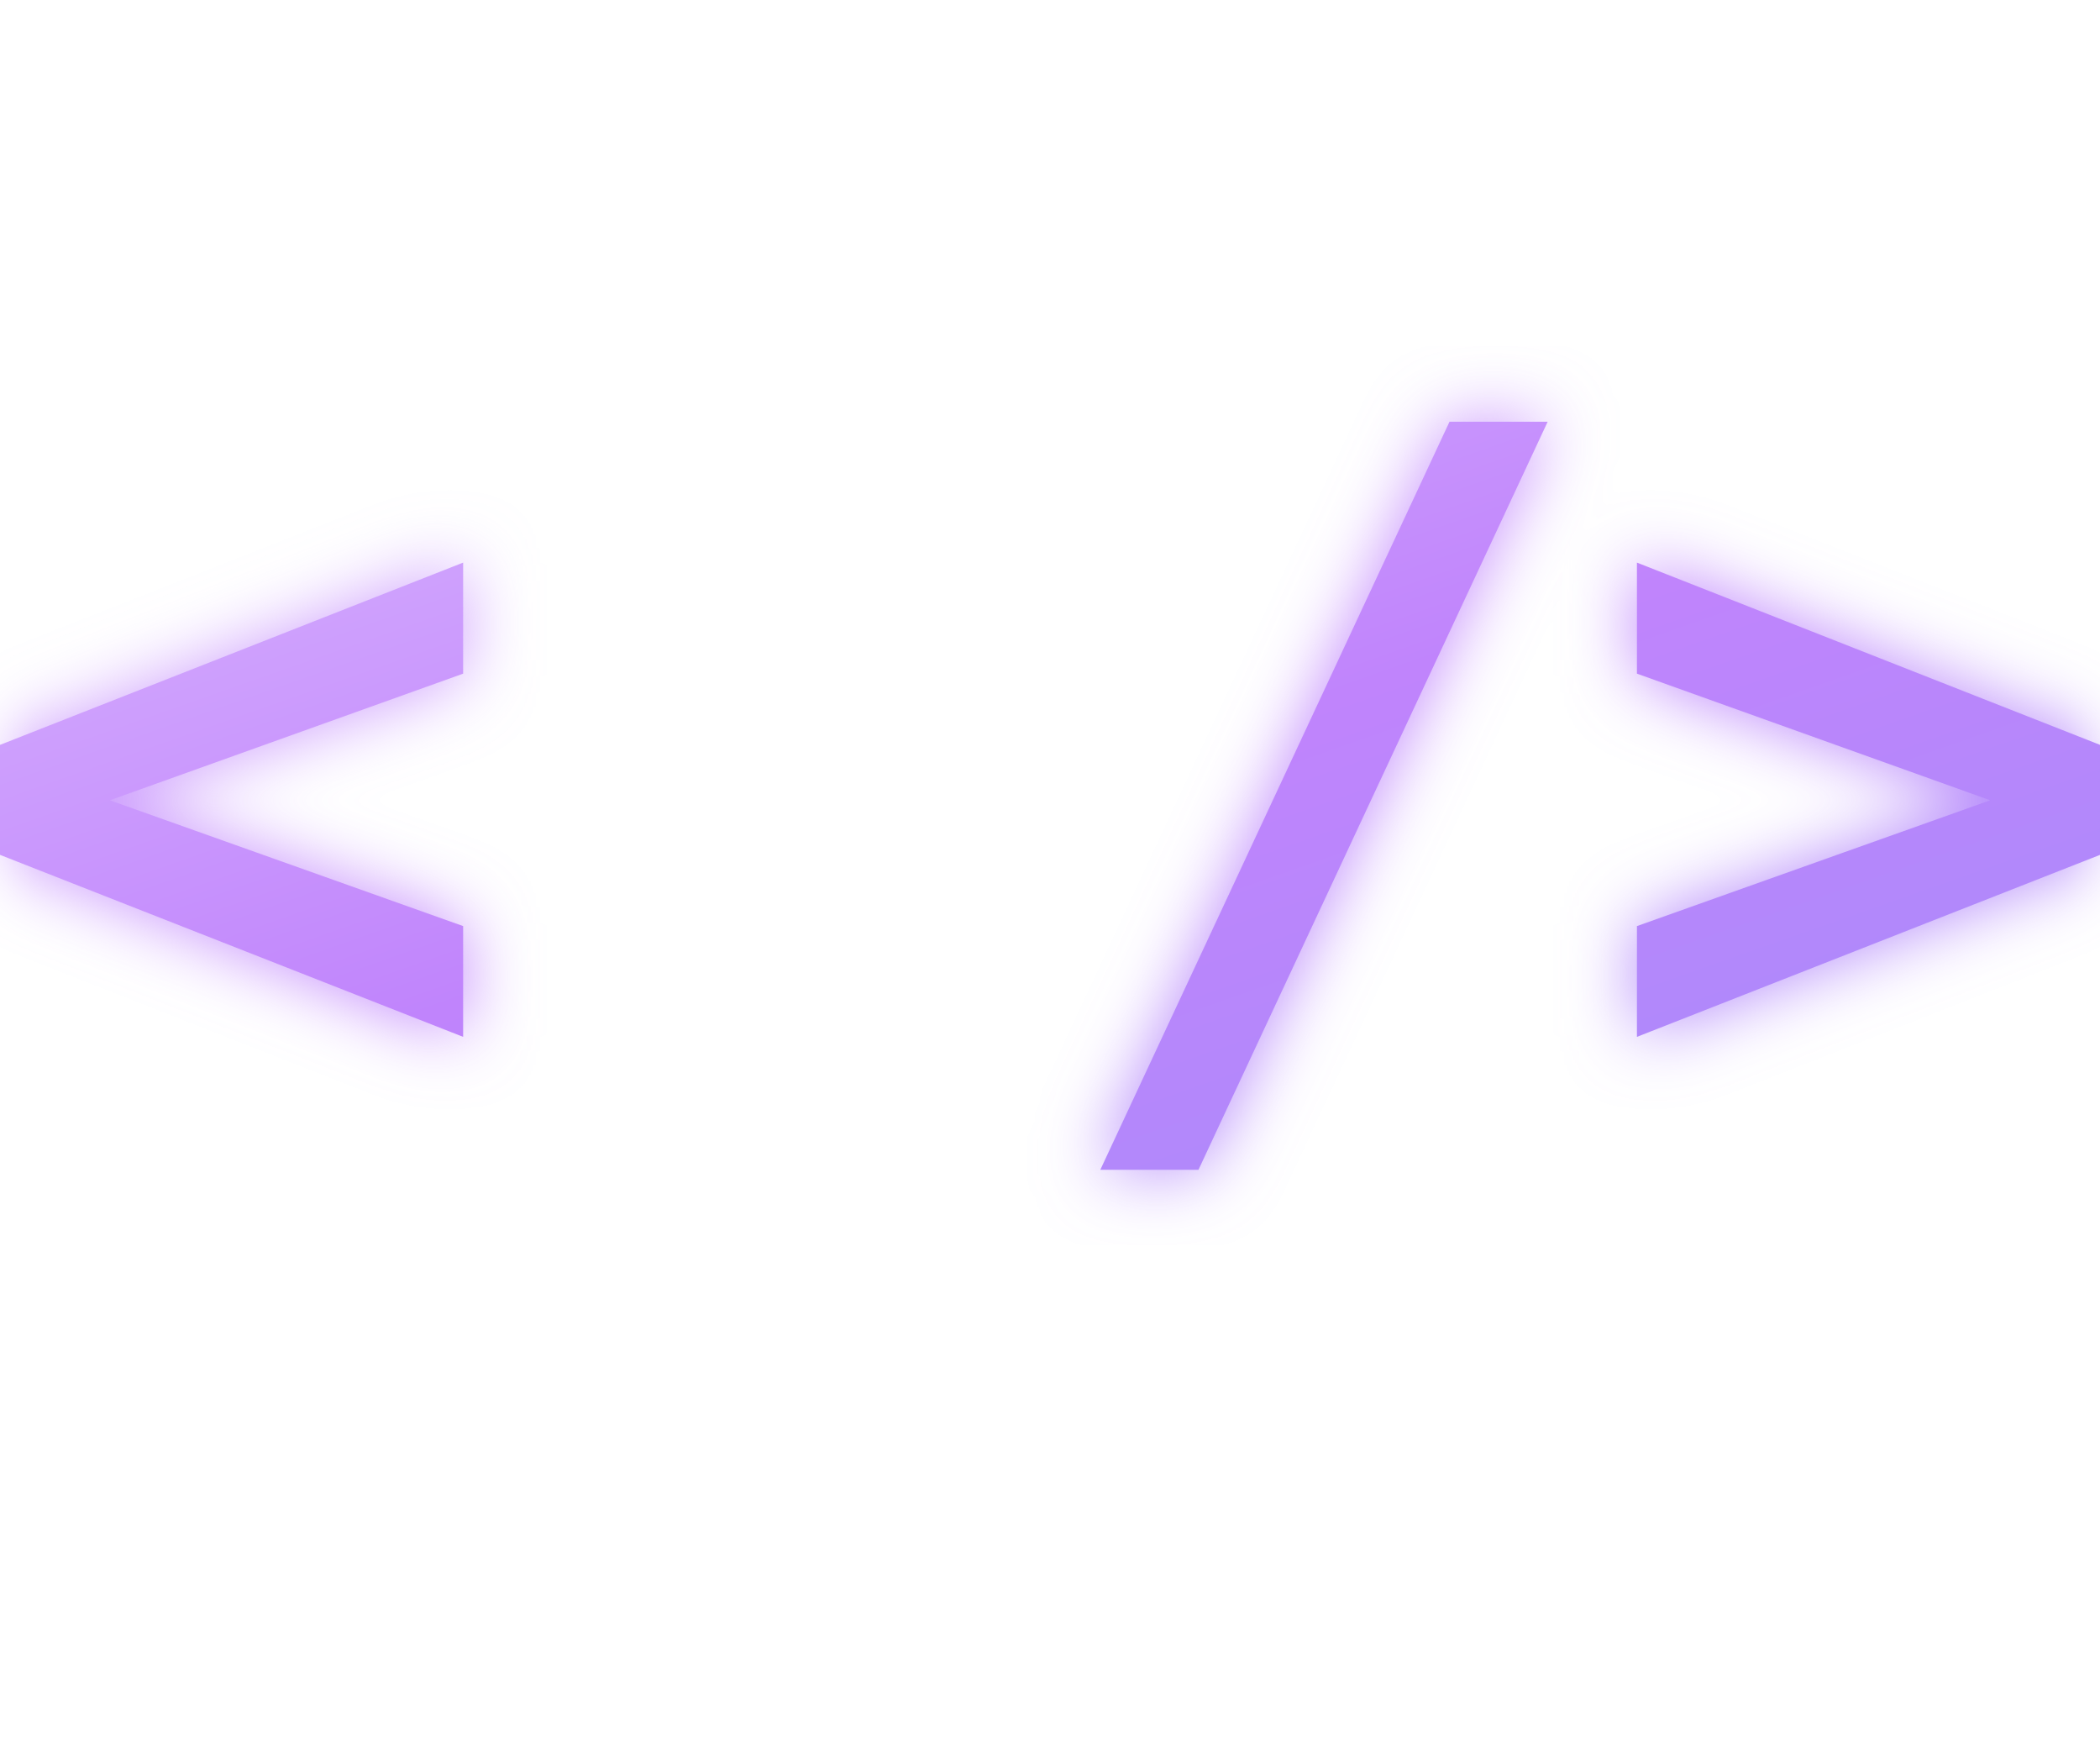
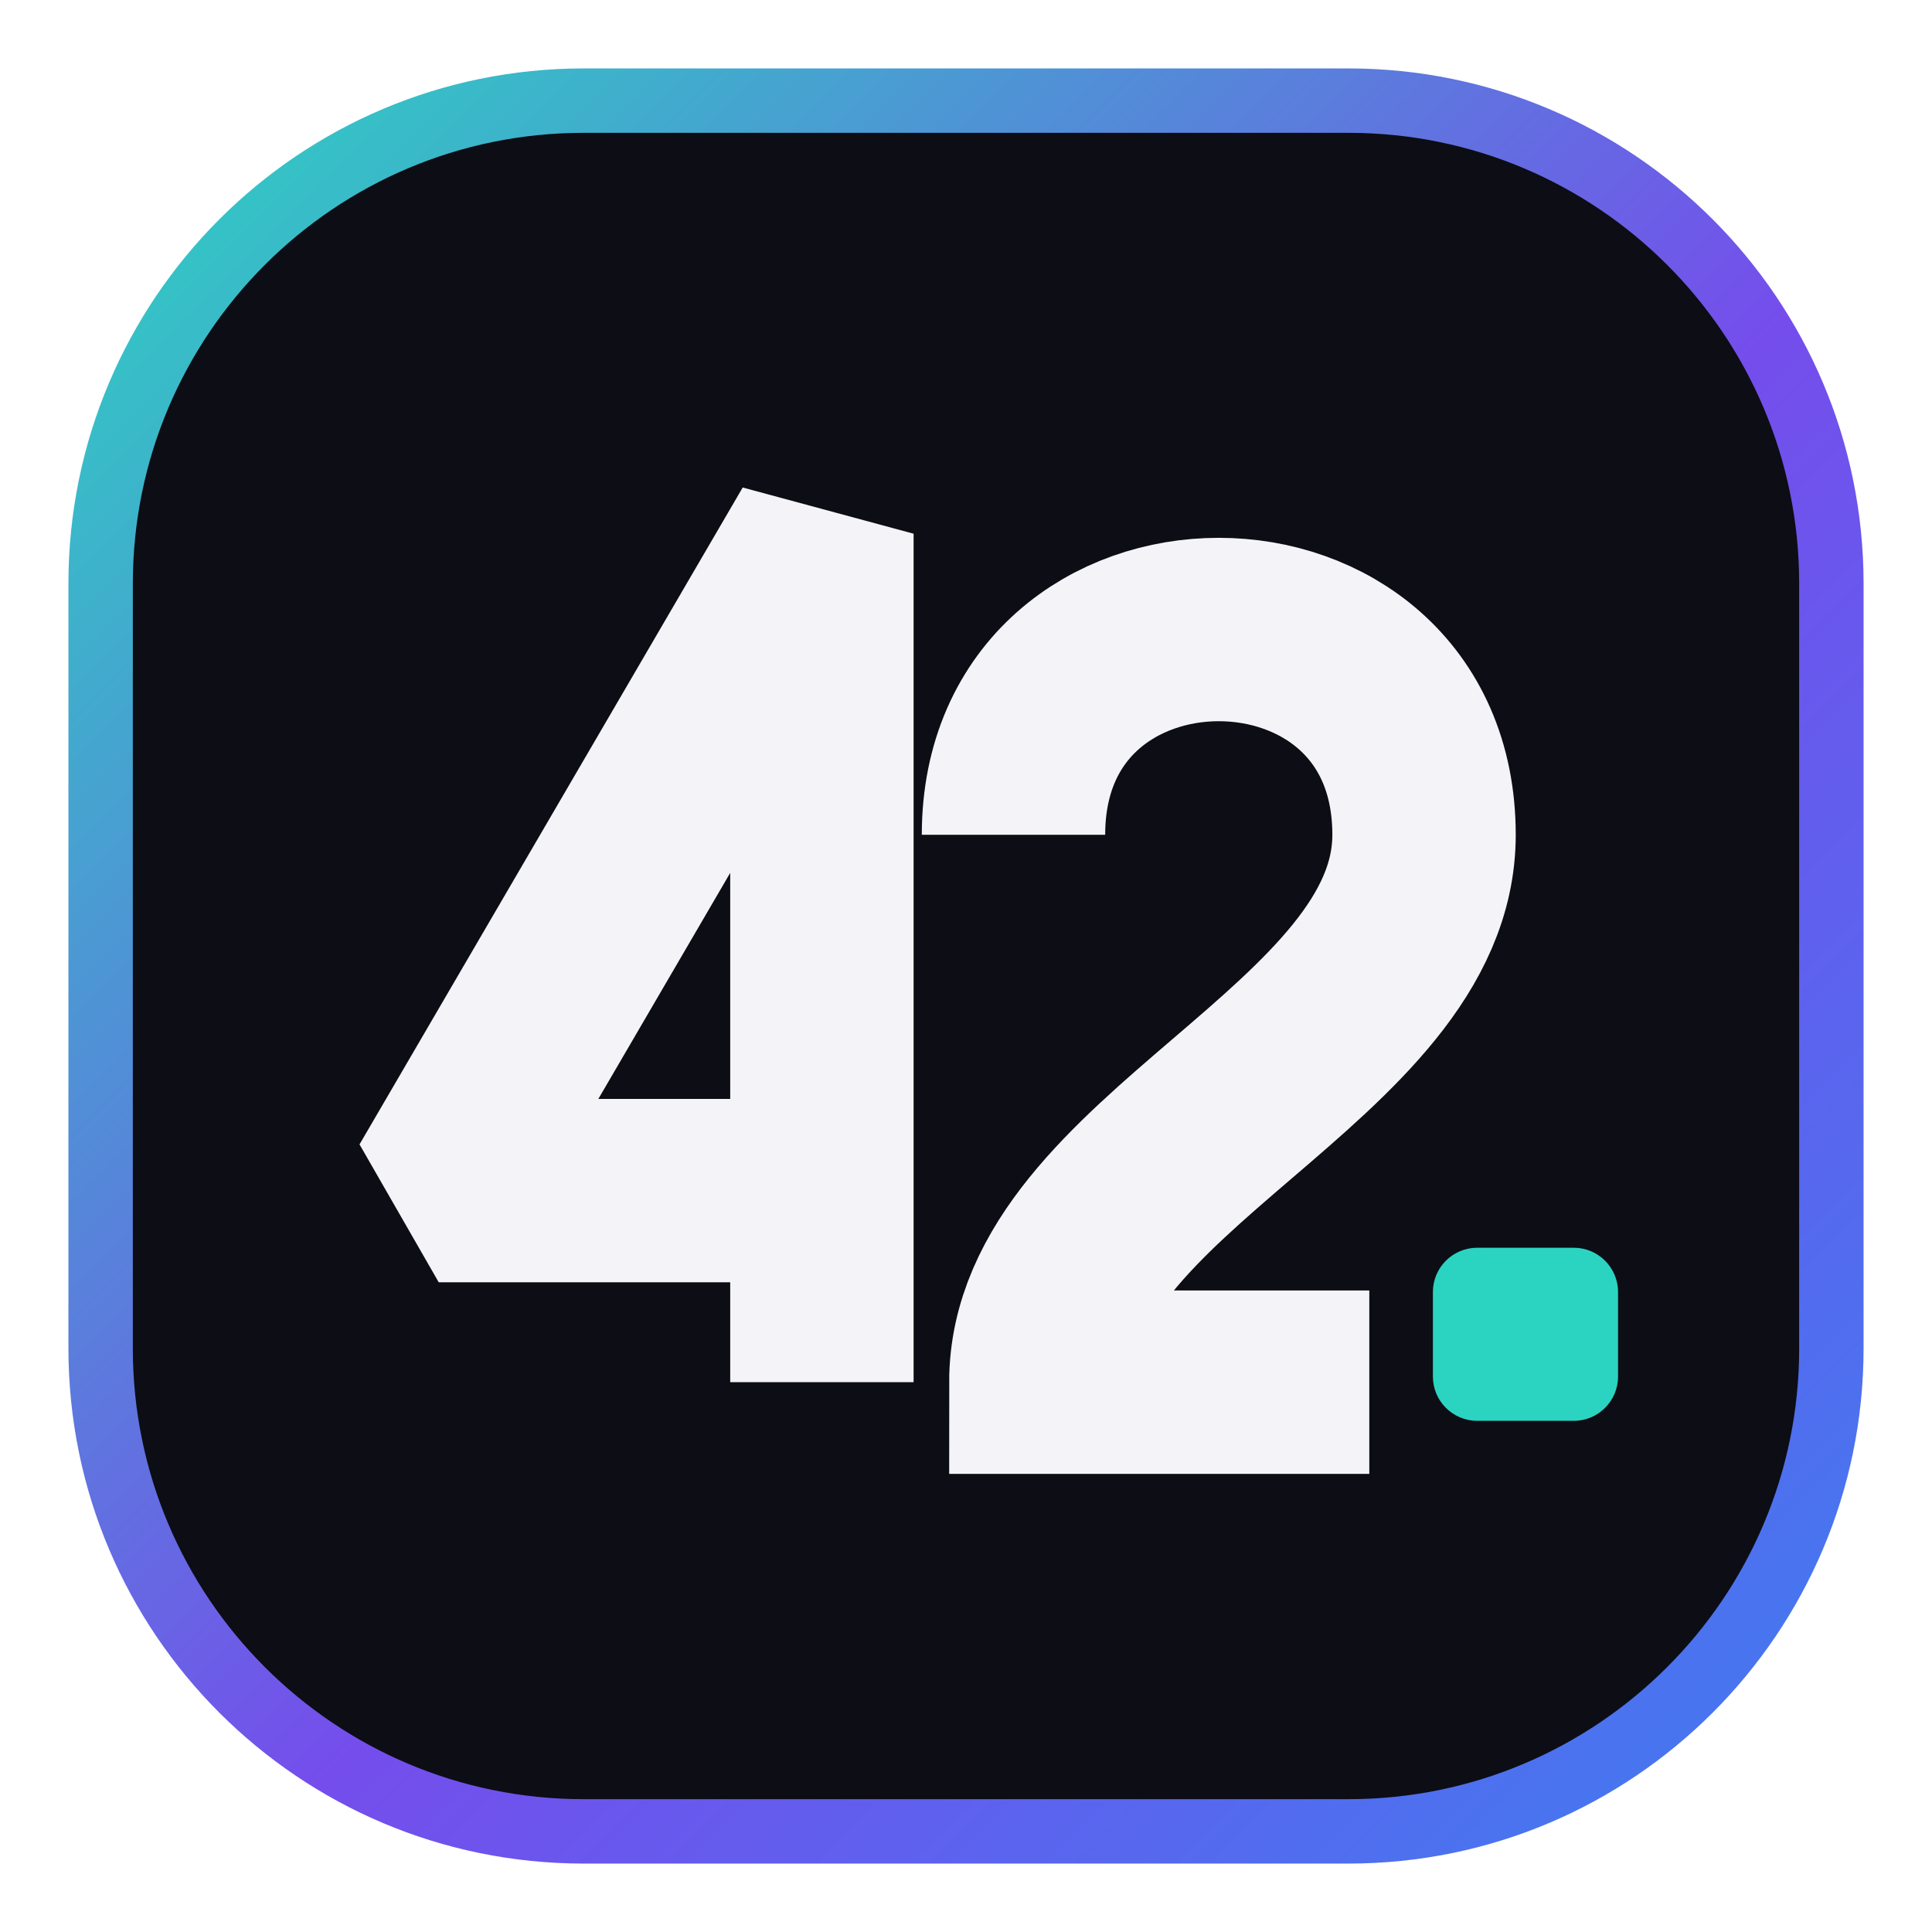
- <svg xmlns="http://www.w3.org/2000/svg" viewBox="0 0 120 100" width="120" height="100">
+ <svg xmlns="http://www.w3.org/2000/svg" viewBox="0 0 48 48">
  <defs>
-     <linearGradient id="gradient" x1="0%" y1="0%" x2="100%" y2="100%">
-       <stop offset="0%" style="stop-color:#d8b4fe;stop-opacity:1" />
-       <stop offset="50%" style="stop-color:#c084fc;stop-opacity:1" />
-       <stop offset="100%" style="stop-color:#a78bfa;stop-opacity:1" />
+     <linearGradient id="g" x1="0" y1="0" x2="1" y2="1">
+       <stop offset="0" stop-color="#2BD4C0" />
+       <stop offset=".55" stop-color="#754DEC" />
+       <stop offset="1" stop-color="#3F7DF0" />
    </linearGradient>
-     <filter id="glow">
-       <feGaussianBlur stdDeviation="2" result="coloredBlur" />
-       <feMerge>
-         <feMergeNode in="coloredBlur" />
-         <feMergeNode in="SourceGraphic" />
-       </feMerge>
-     </filter>
+     <linearGradient id="gv" x1="0" y1="0" x2="0" y2="1">
+       <stop offset="0" stop-color="#8E6BFF" />
+       <stop offset="1" stop-color="#5026B2" />
+     </linearGradient>
  </defs>
-   <text x="60" y="62" font-family="monospace" font-size="52" font-weight="bold" text-anchor="middle" fill="url(#gradient)" filter="url(#glow)">&lt; /&gt;</text>
+   <rect x="2.5" y="2.5" width="43" height="43" rx="12" fill="#0D0D15" stroke="url(#g)" stroke-width="1.6" />
+   <g transform="translate(7.5 8.5) scale(.68)">
+     <path d="M22 31H5L19 7v31M26 18c0-10 15-10 15 0 0 8-14 12-14 20h12" fill="none" stroke="#F4F4F8" stroke-width="6.70" stroke-linecap="butt" stroke-linejoin="miter" stroke-miterlimit="2" />
+   </g>
+   <rect x="35.6" y="31" width="4.6" height="4.3" rx="1.1" fill="#2BD4C0" />
</svg>
